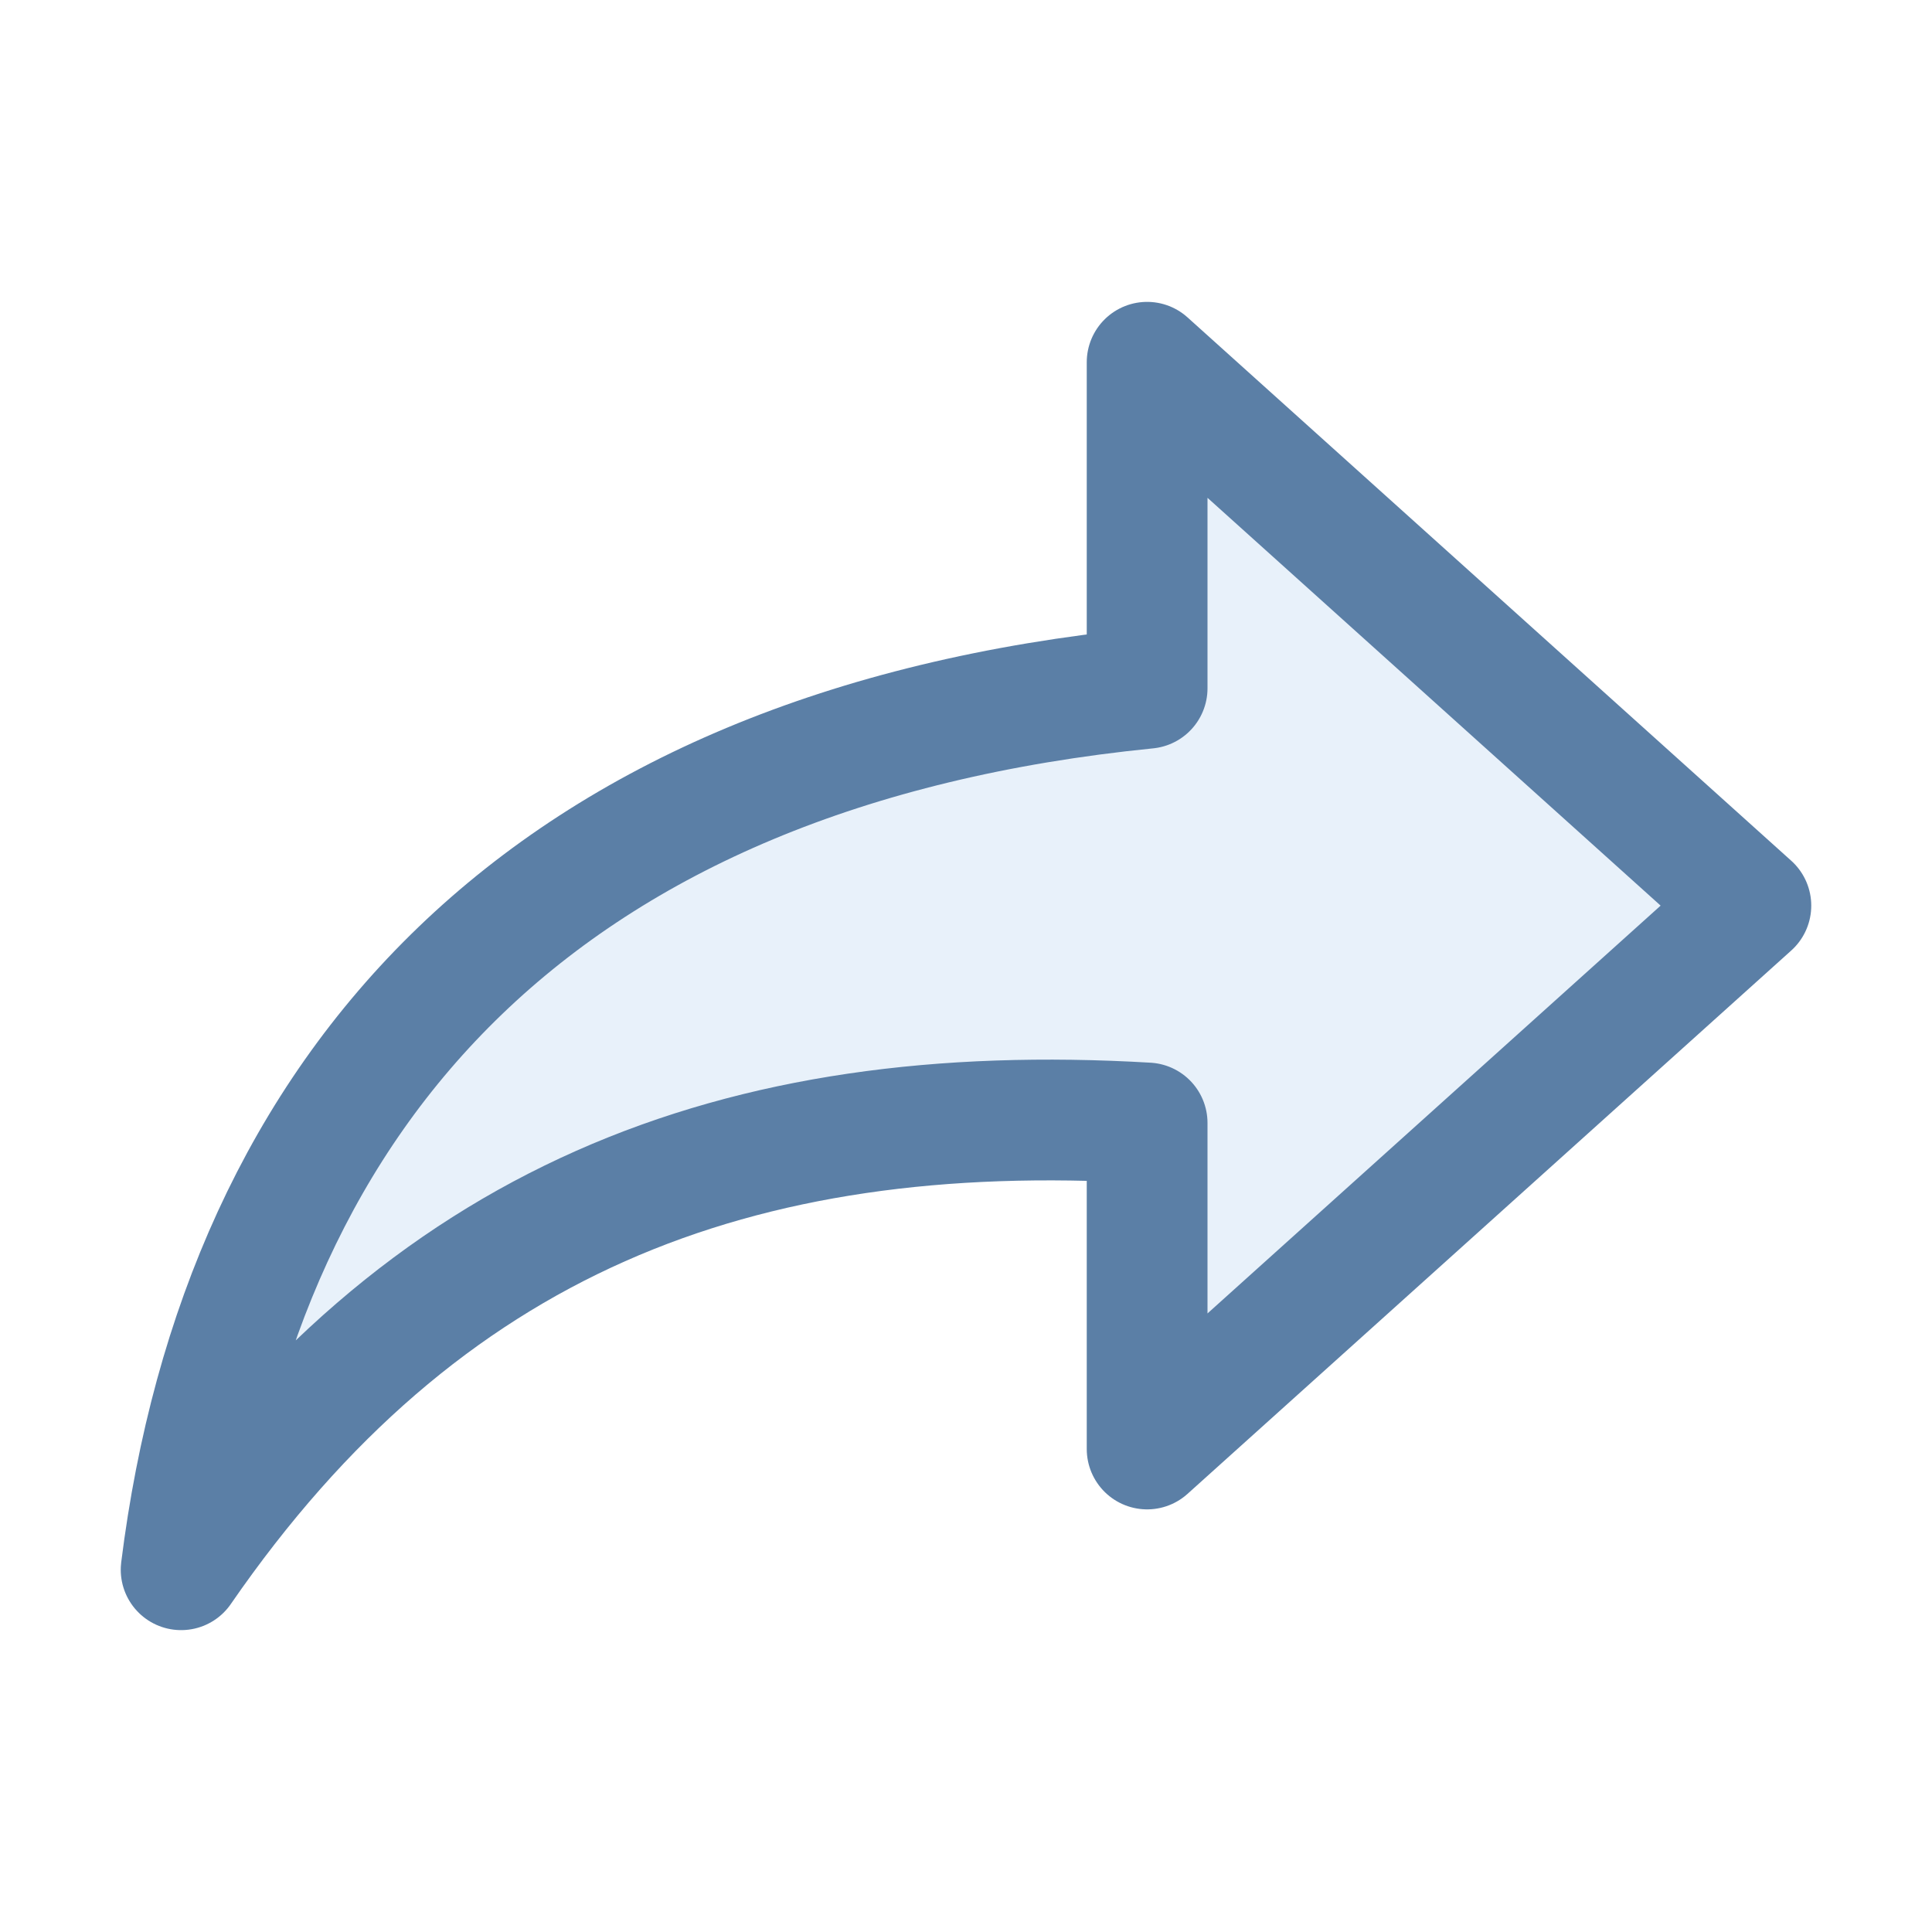
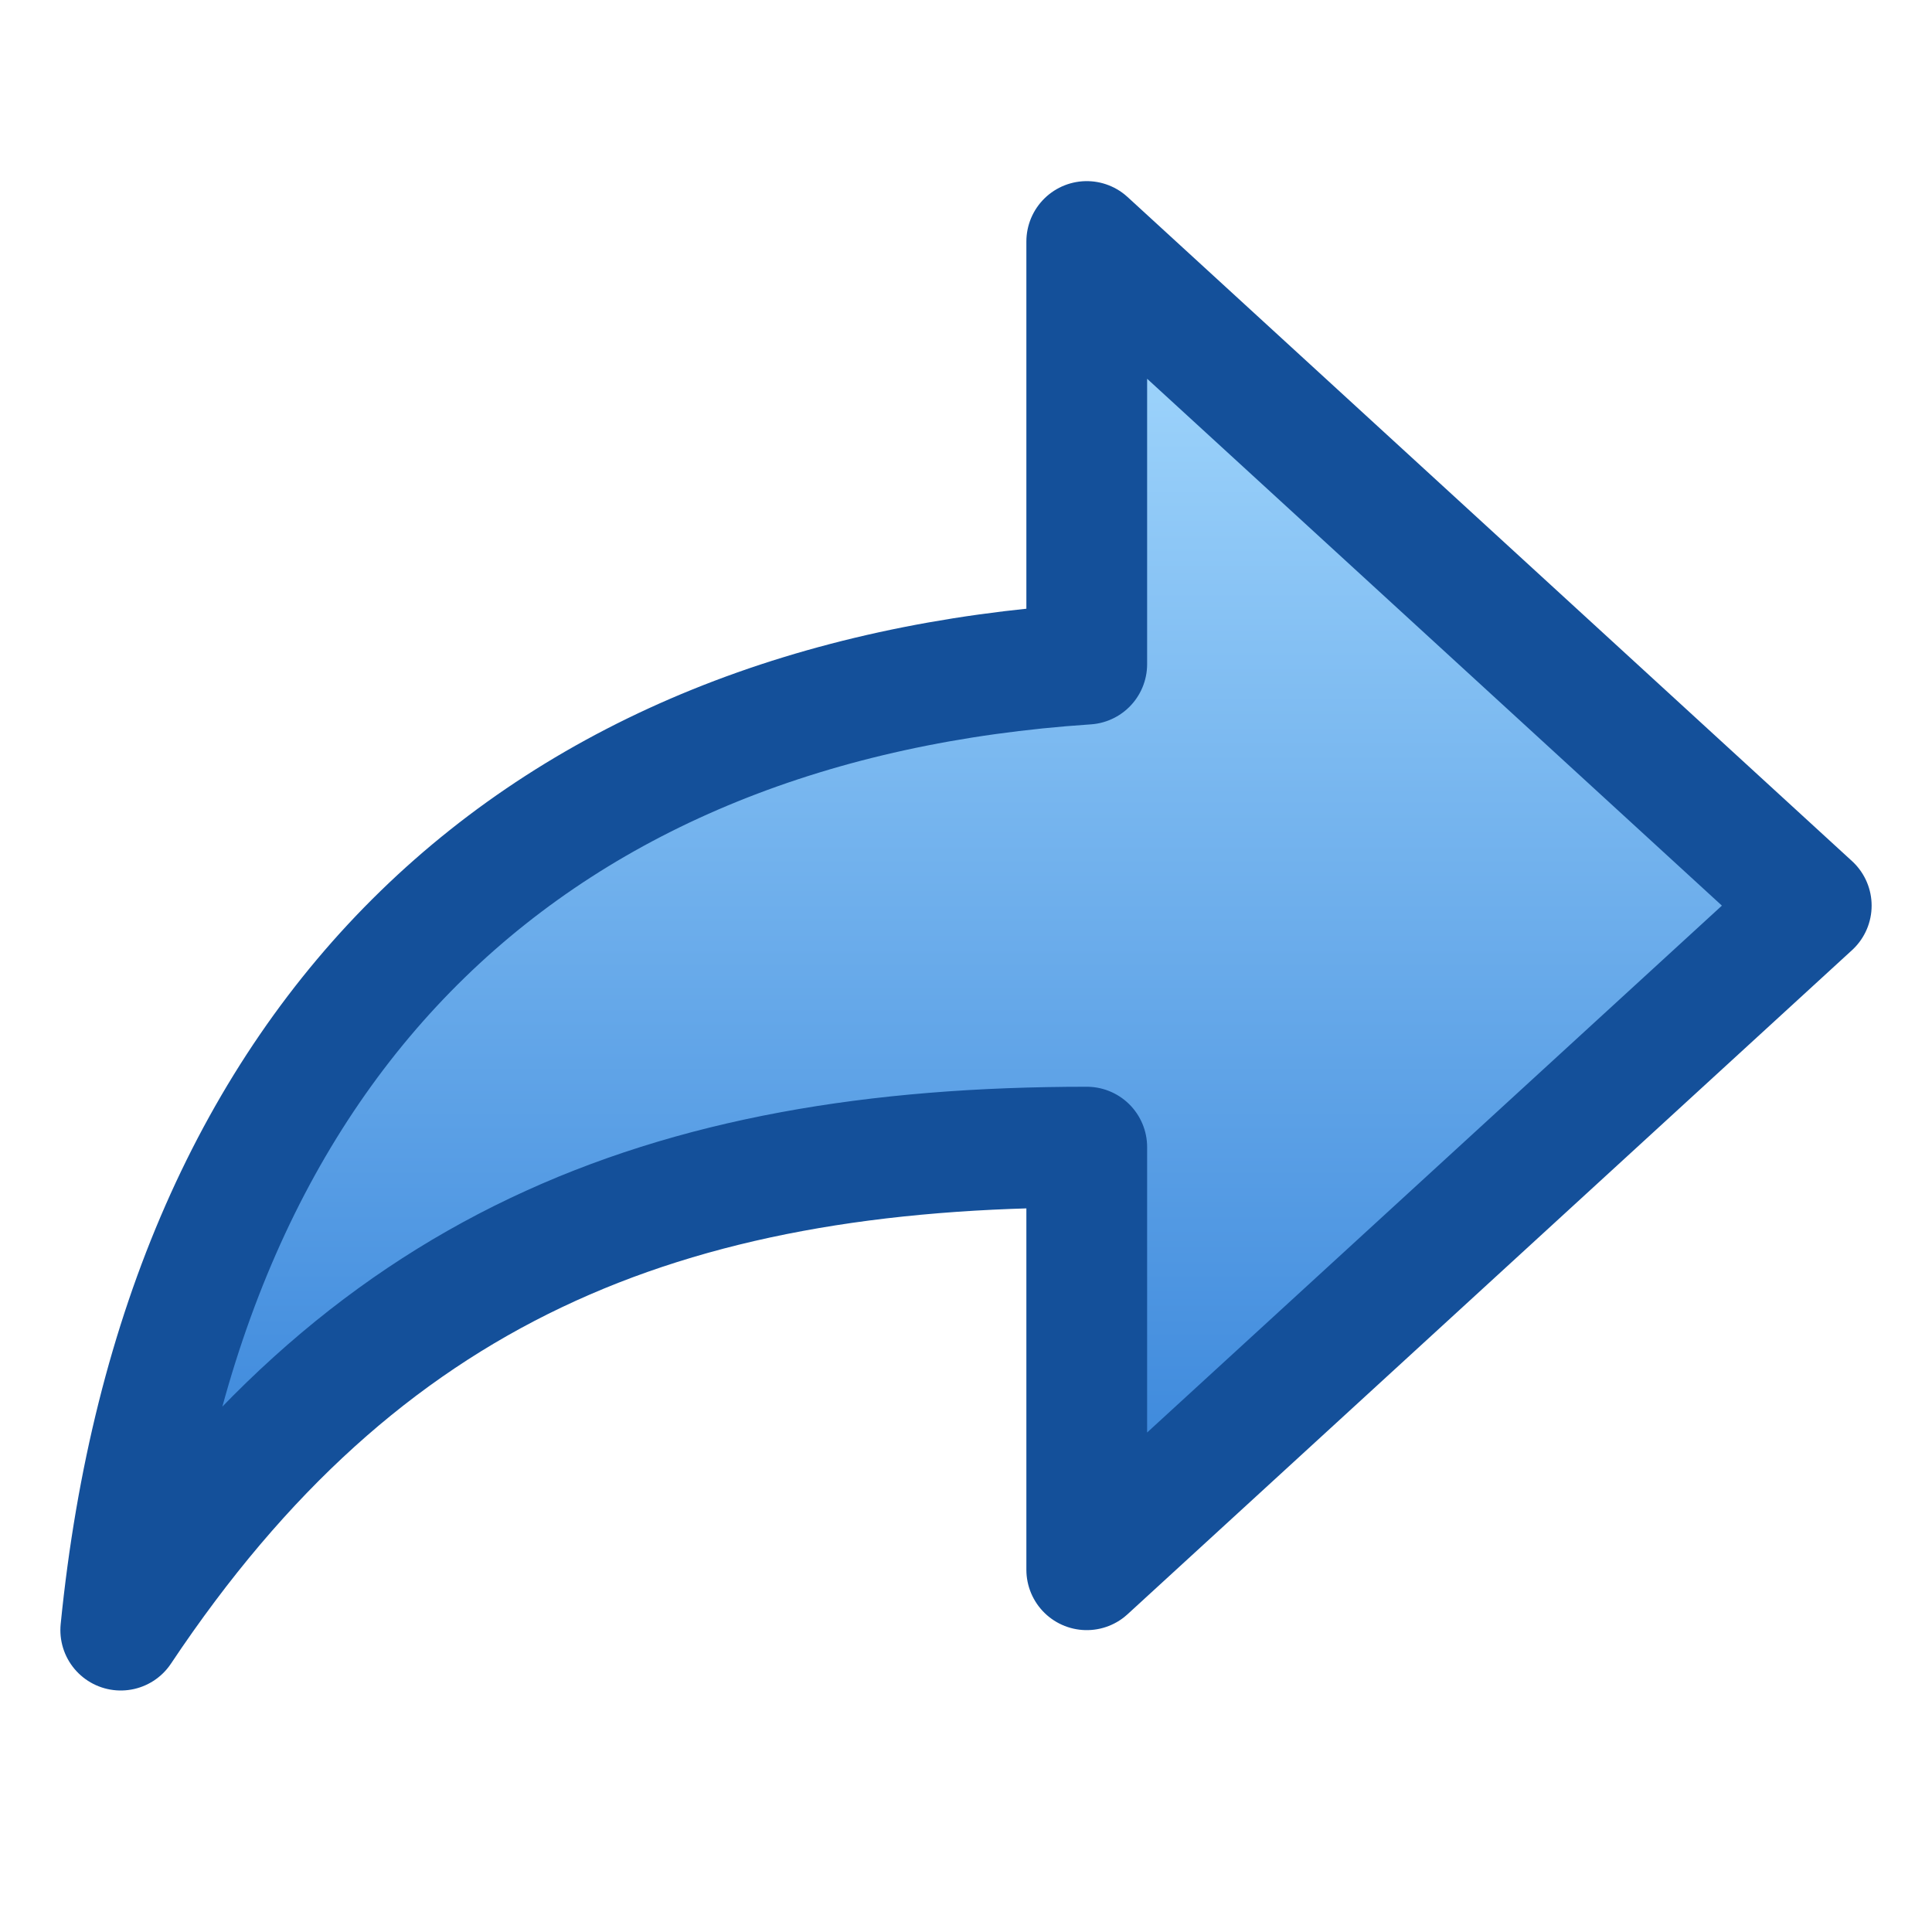
<svg xmlns="http://www.w3.org/2000/svg" width="16" height="16" viewBox="0 0 16 16">
-   <path d="M9.5 3l5 4.5-5 4.5V9.3c-3.4-.2-6 .8-8 3.7.5-4 3-6.8 8-7.3z" fill="#e8f1fa" stroke="#5b7fa6" stroke-linejoin="round" />
+   <defs>
+     <linearGradient id="a" x1="0" y1="0" x2="0" y2="1">
+       <stop offset="0" stop-color="#a8dcff" />
+       <stop offset="1" stop-color="#2e7dd7" />
+     </linearGradient>
+   </defs>
+   <path d="M9 2L15 7.5L9 13V9.5C5.5 9.5 3 10.5 1 13.5C1.5 8.5 4.5 5.8 9 5.5z" fill="url(#a)" stroke="#14509a" stroke-linejoin="round" />
</svg>
